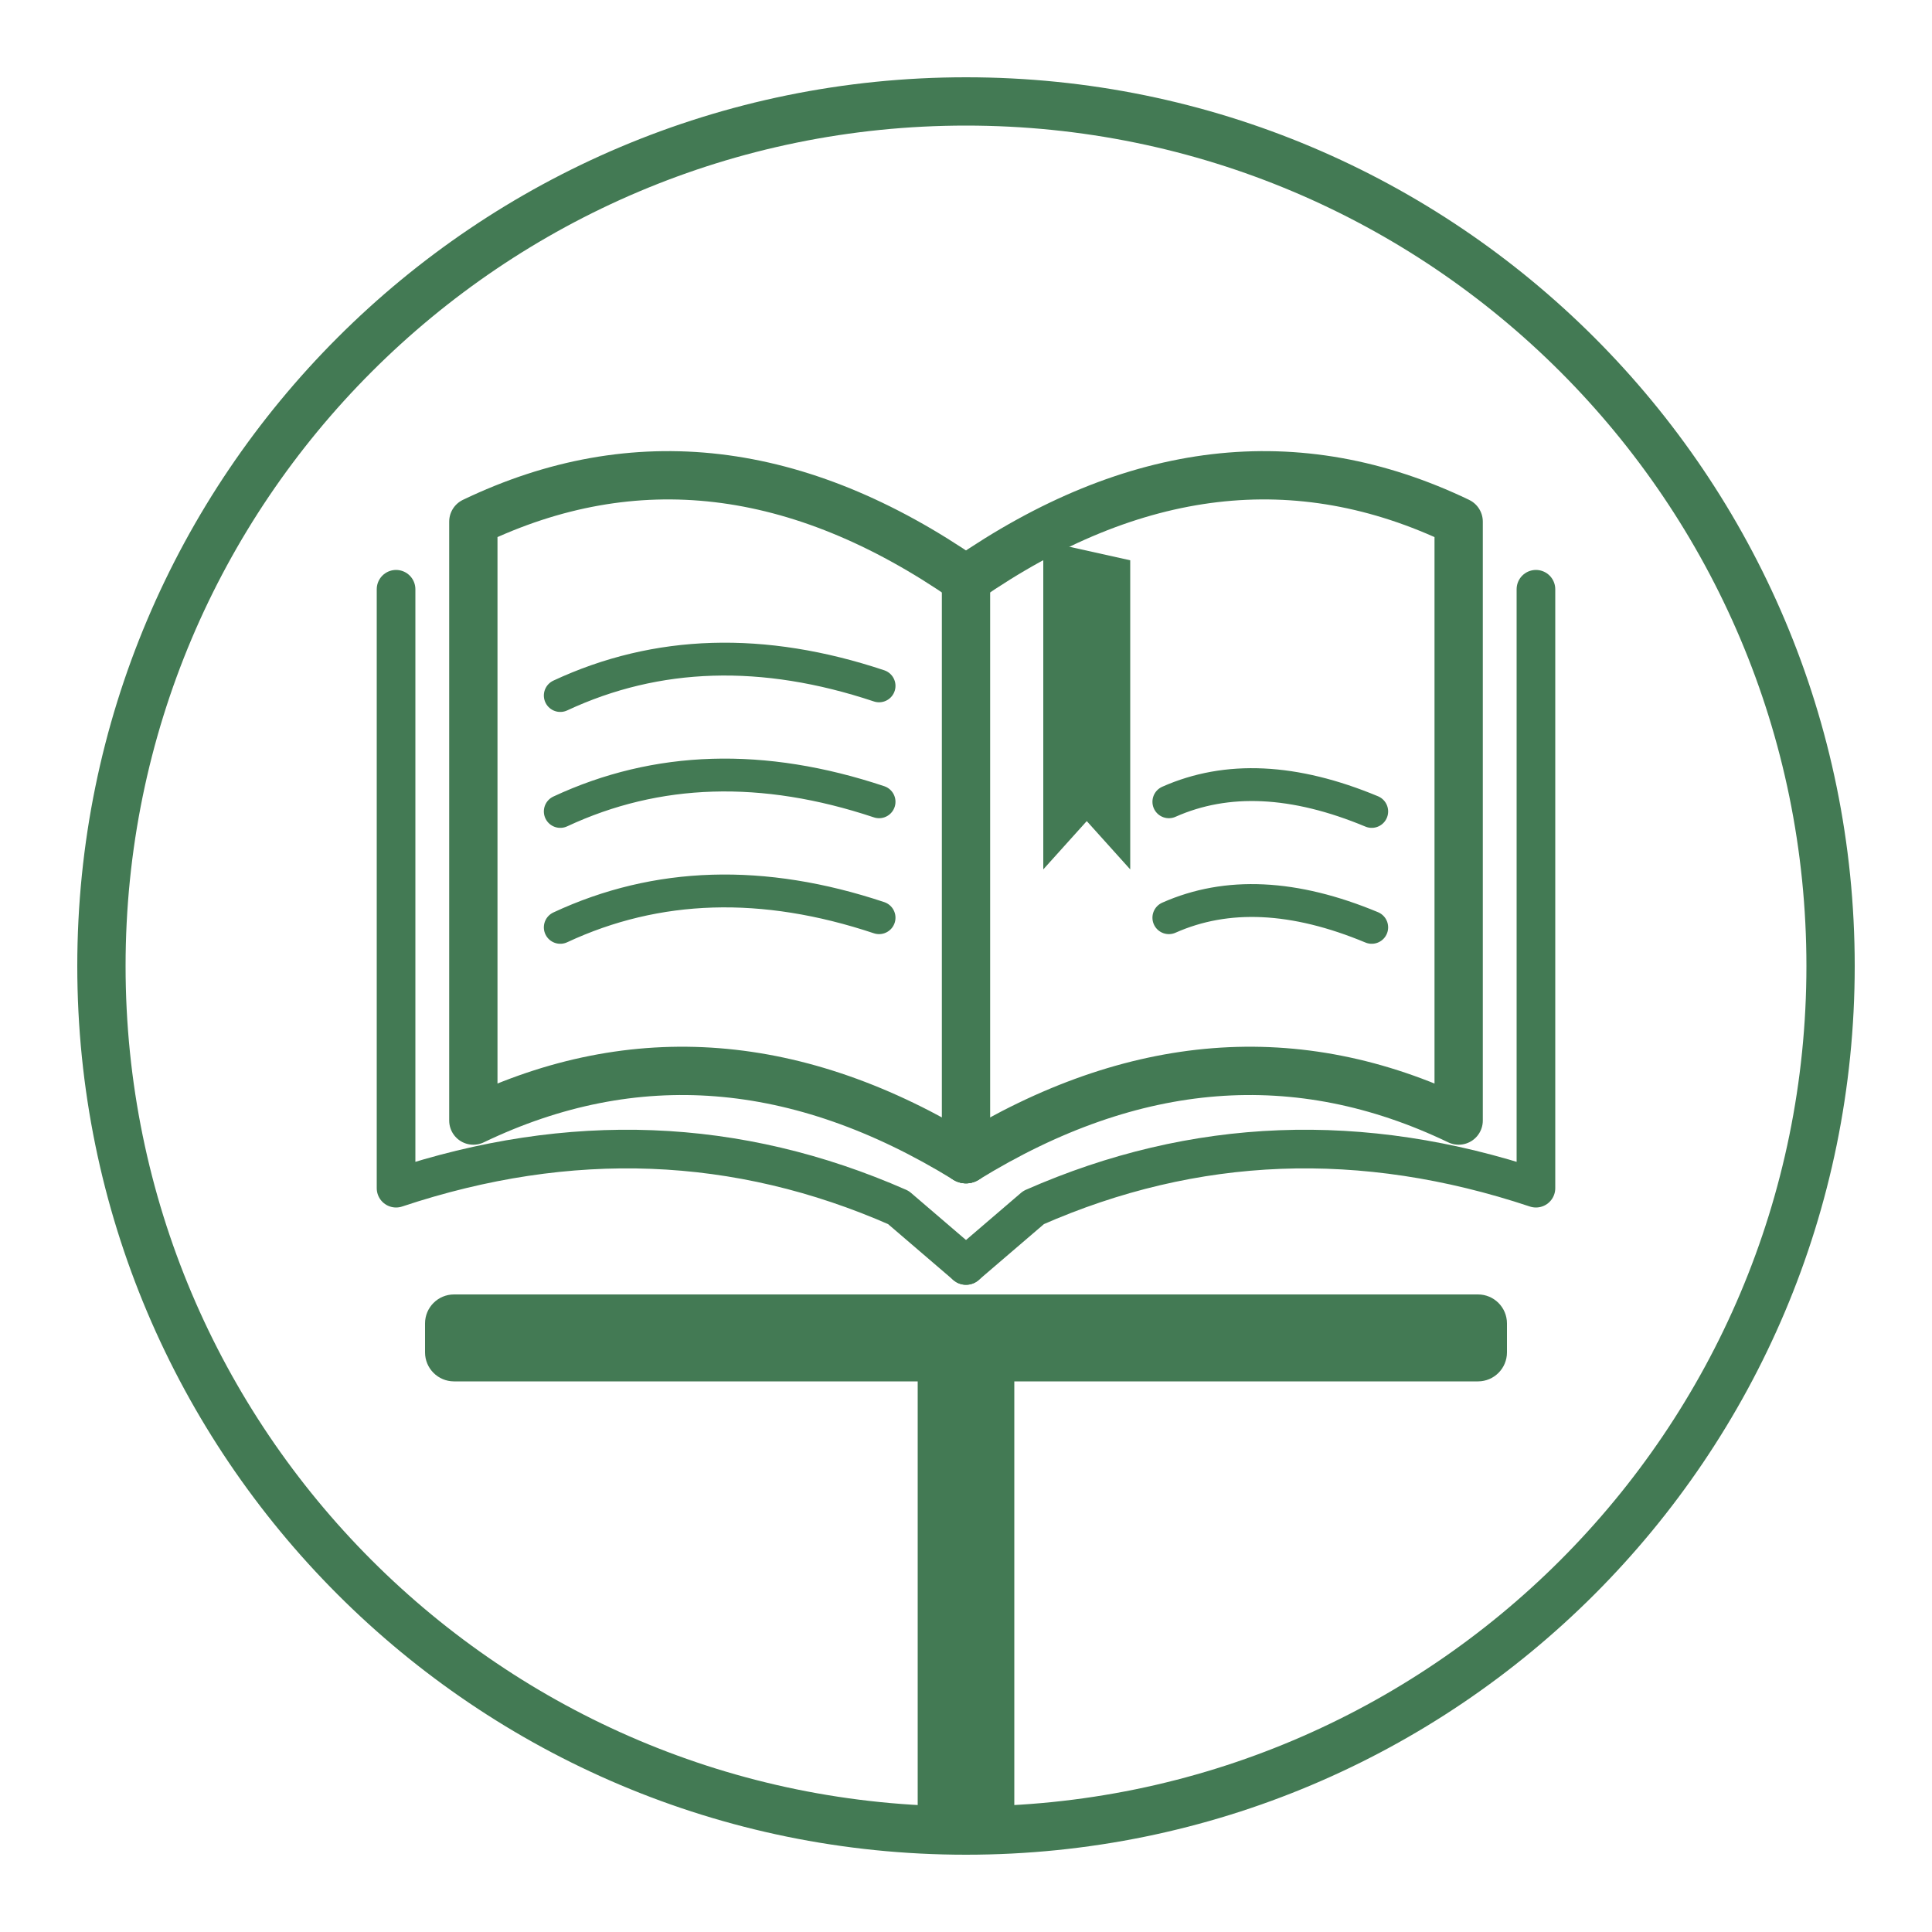
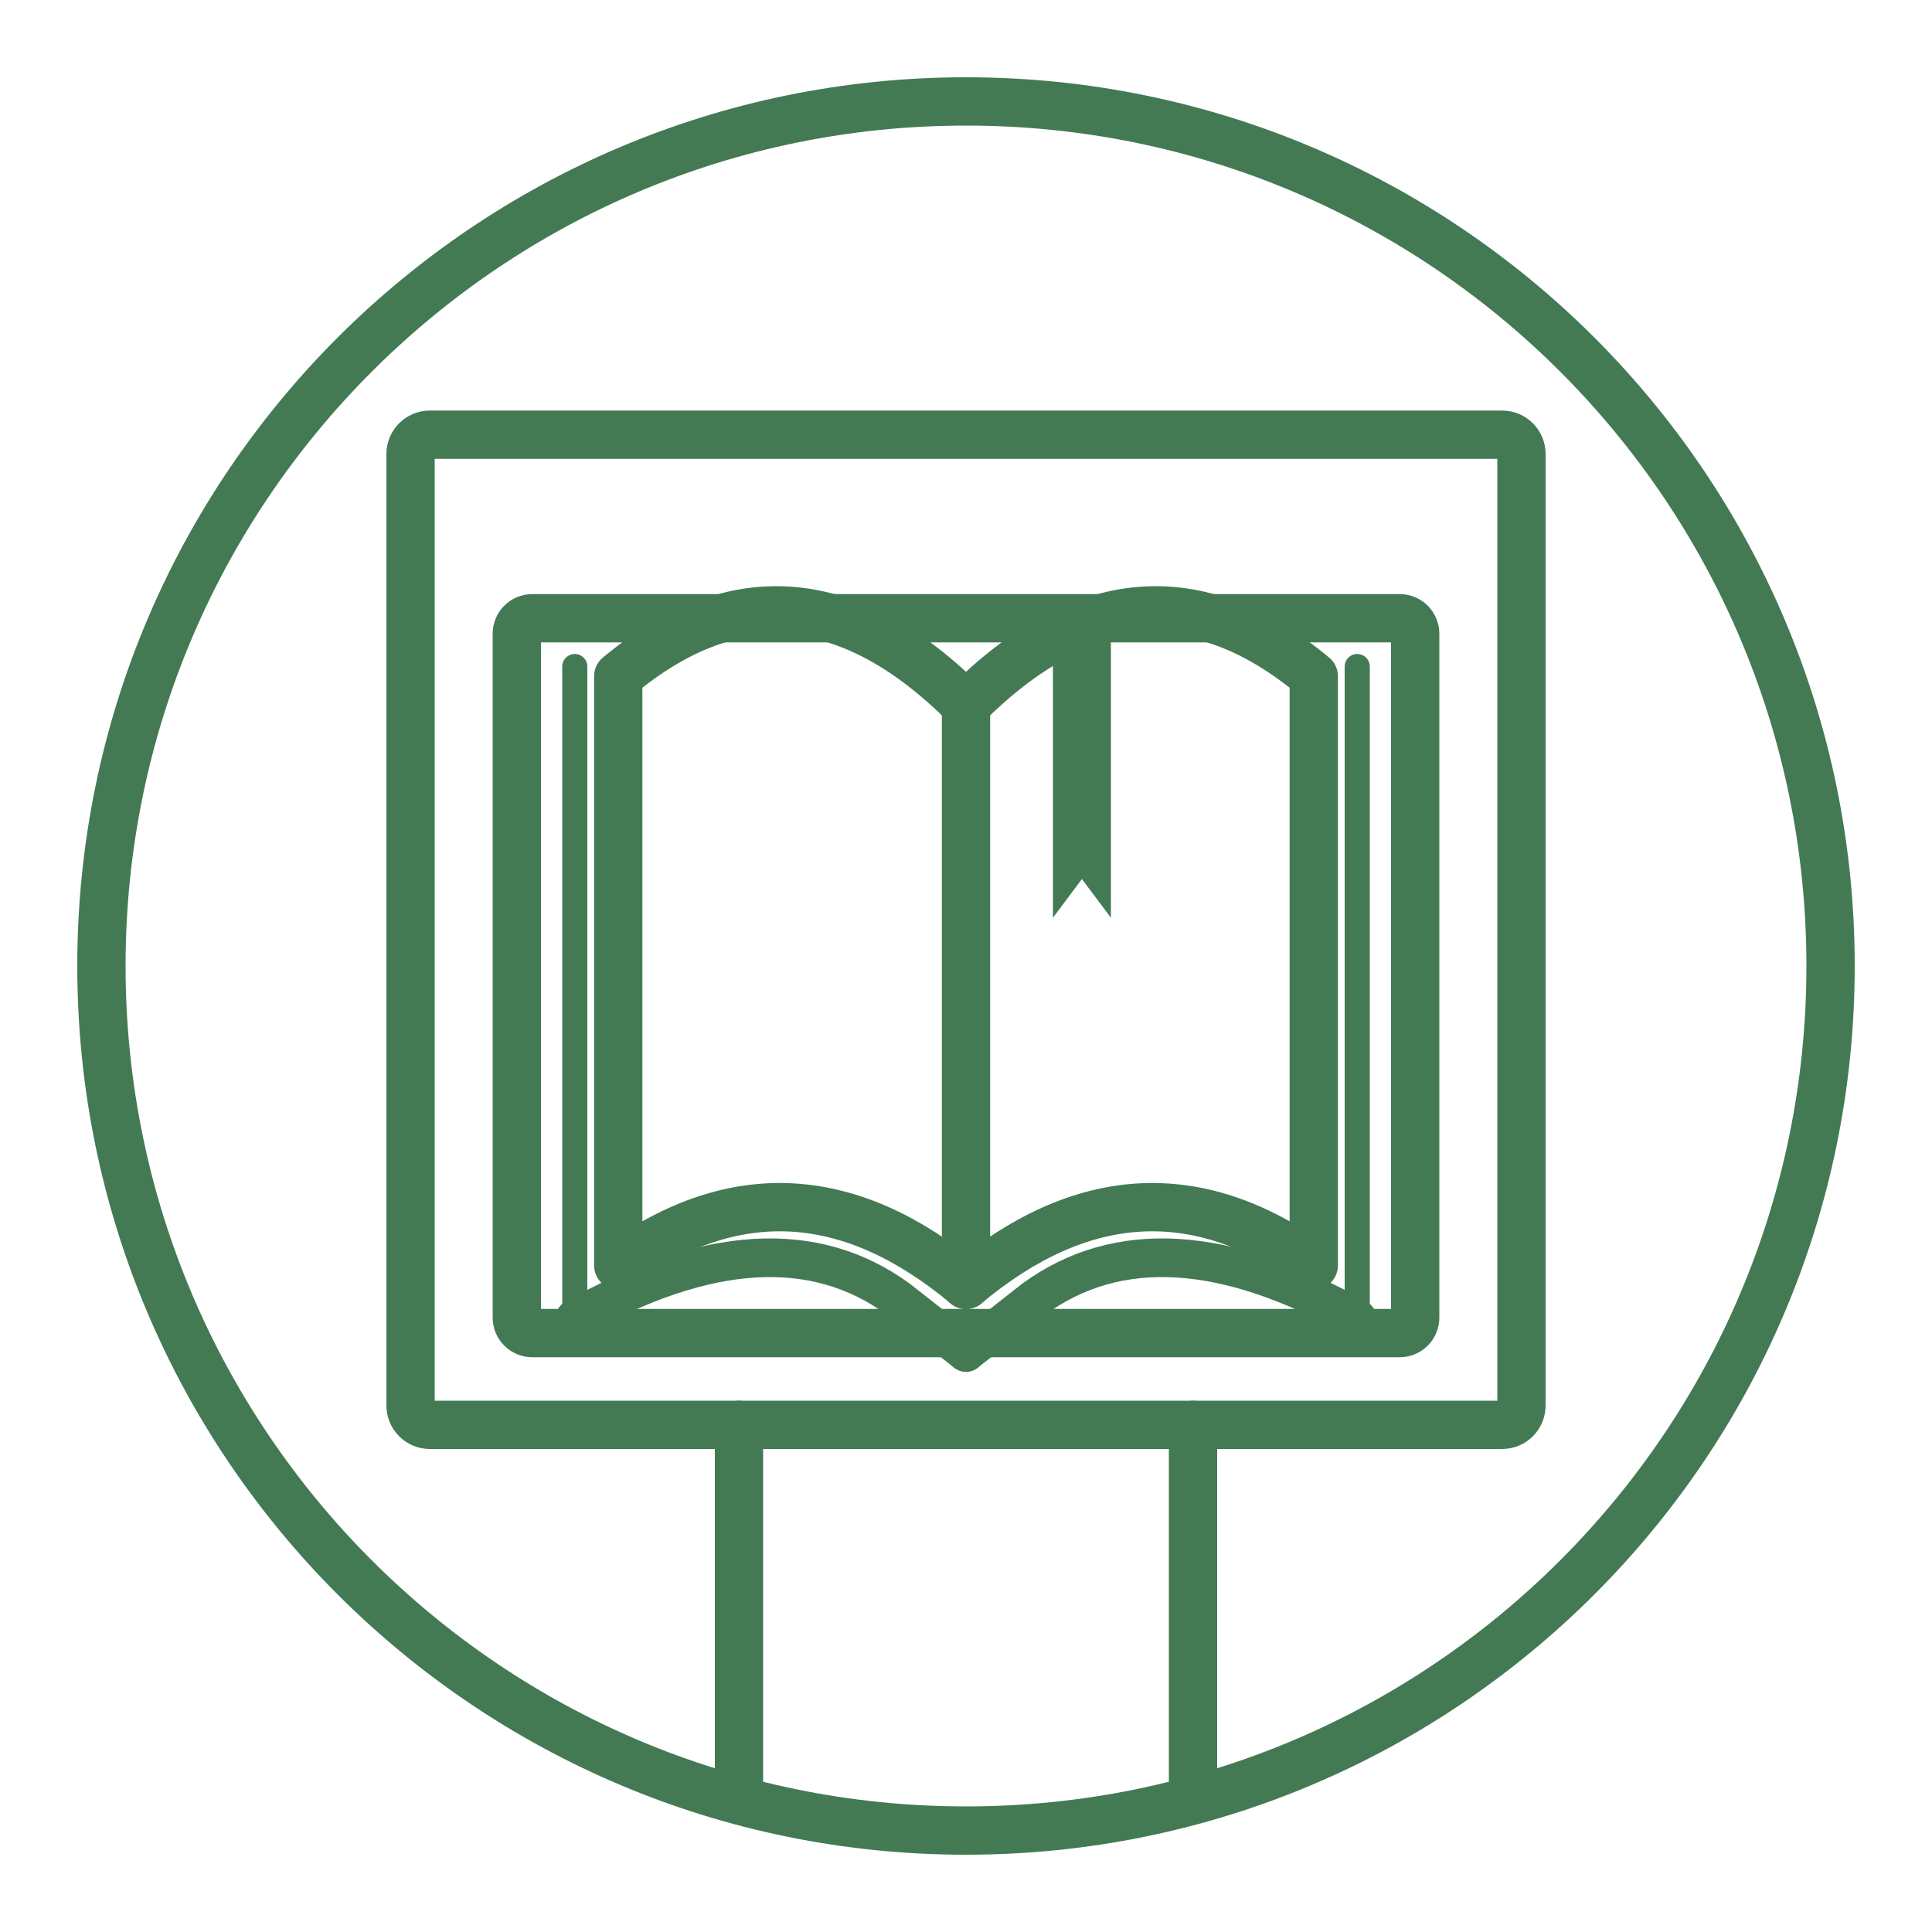
<svg xmlns="http://www.w3.org/2000/svg" viewBox="0 0 100 100" width="160" height="160" fill="#437a54" stroke="#437a54" stroke-width="2.5" stroke-linecap="round" stroke-linejoin="round">
  <circle cx="50" cy="50" r="44.75" fill="none" stroke-width="2.5" />
  <g fill="none">
+     <rect x="21.25" y="22.5" width="57.5" height="51.25" rx="1" />
+     <rect x="26.75" y="32" width="46.5" height="37" rx=".8" />
+     <path d="M38.25 73.75V93M61.75 73.75V93M50 36.5V66.5" />
    <g id="h">
-       <path d="M50 30Q37 21 24.5 27V58Q37 52 50 60" />
-       <path d="M20.5 30.5V61.5Q34 57 46.5 62.5L50 65.5" stroke-width="2" />
+       <path d="M50 36.5Q41 27.5 32 35V65.5Q41 59 50 66.5" />
+       <path d="M29.75 34.5V68.25" stroke-width="1.3" />
+       <path d="M29.75 68.25Q40 62.5 46.5 67.25L50 70" stroke-width="2" />
    </g>
    <use href="#h" transform="matrix(-1 0 0 1 100 0)" />
-     <path d="M50 30V60" />
-     <path d="M29 36Q36.5 32.5 45.5 35.5M29 42Q36.5 38.5 45.5 41.5M29 48Q36.5 44.5 45.5 47.5M60.5 41.5Q65 39.5 71 42M60.5 47.5Q65 45.5 71 48" stroke-width="1.7" />
  </g>
-   <path d="M54 28V45L56.25 42.5L58.5 45V29z" stroke="none" />
-   <rect x="22" y="67" width="56" height="4.5" rx="1.5" stroke="none" />
-   <rect x="47.5" y="71" width="5" height="23.5" stroke="none" />
+   <path d="M54.5 33V47.5L56 45.5L57.5 47.5V33z" stroke="none" />
</svg>
